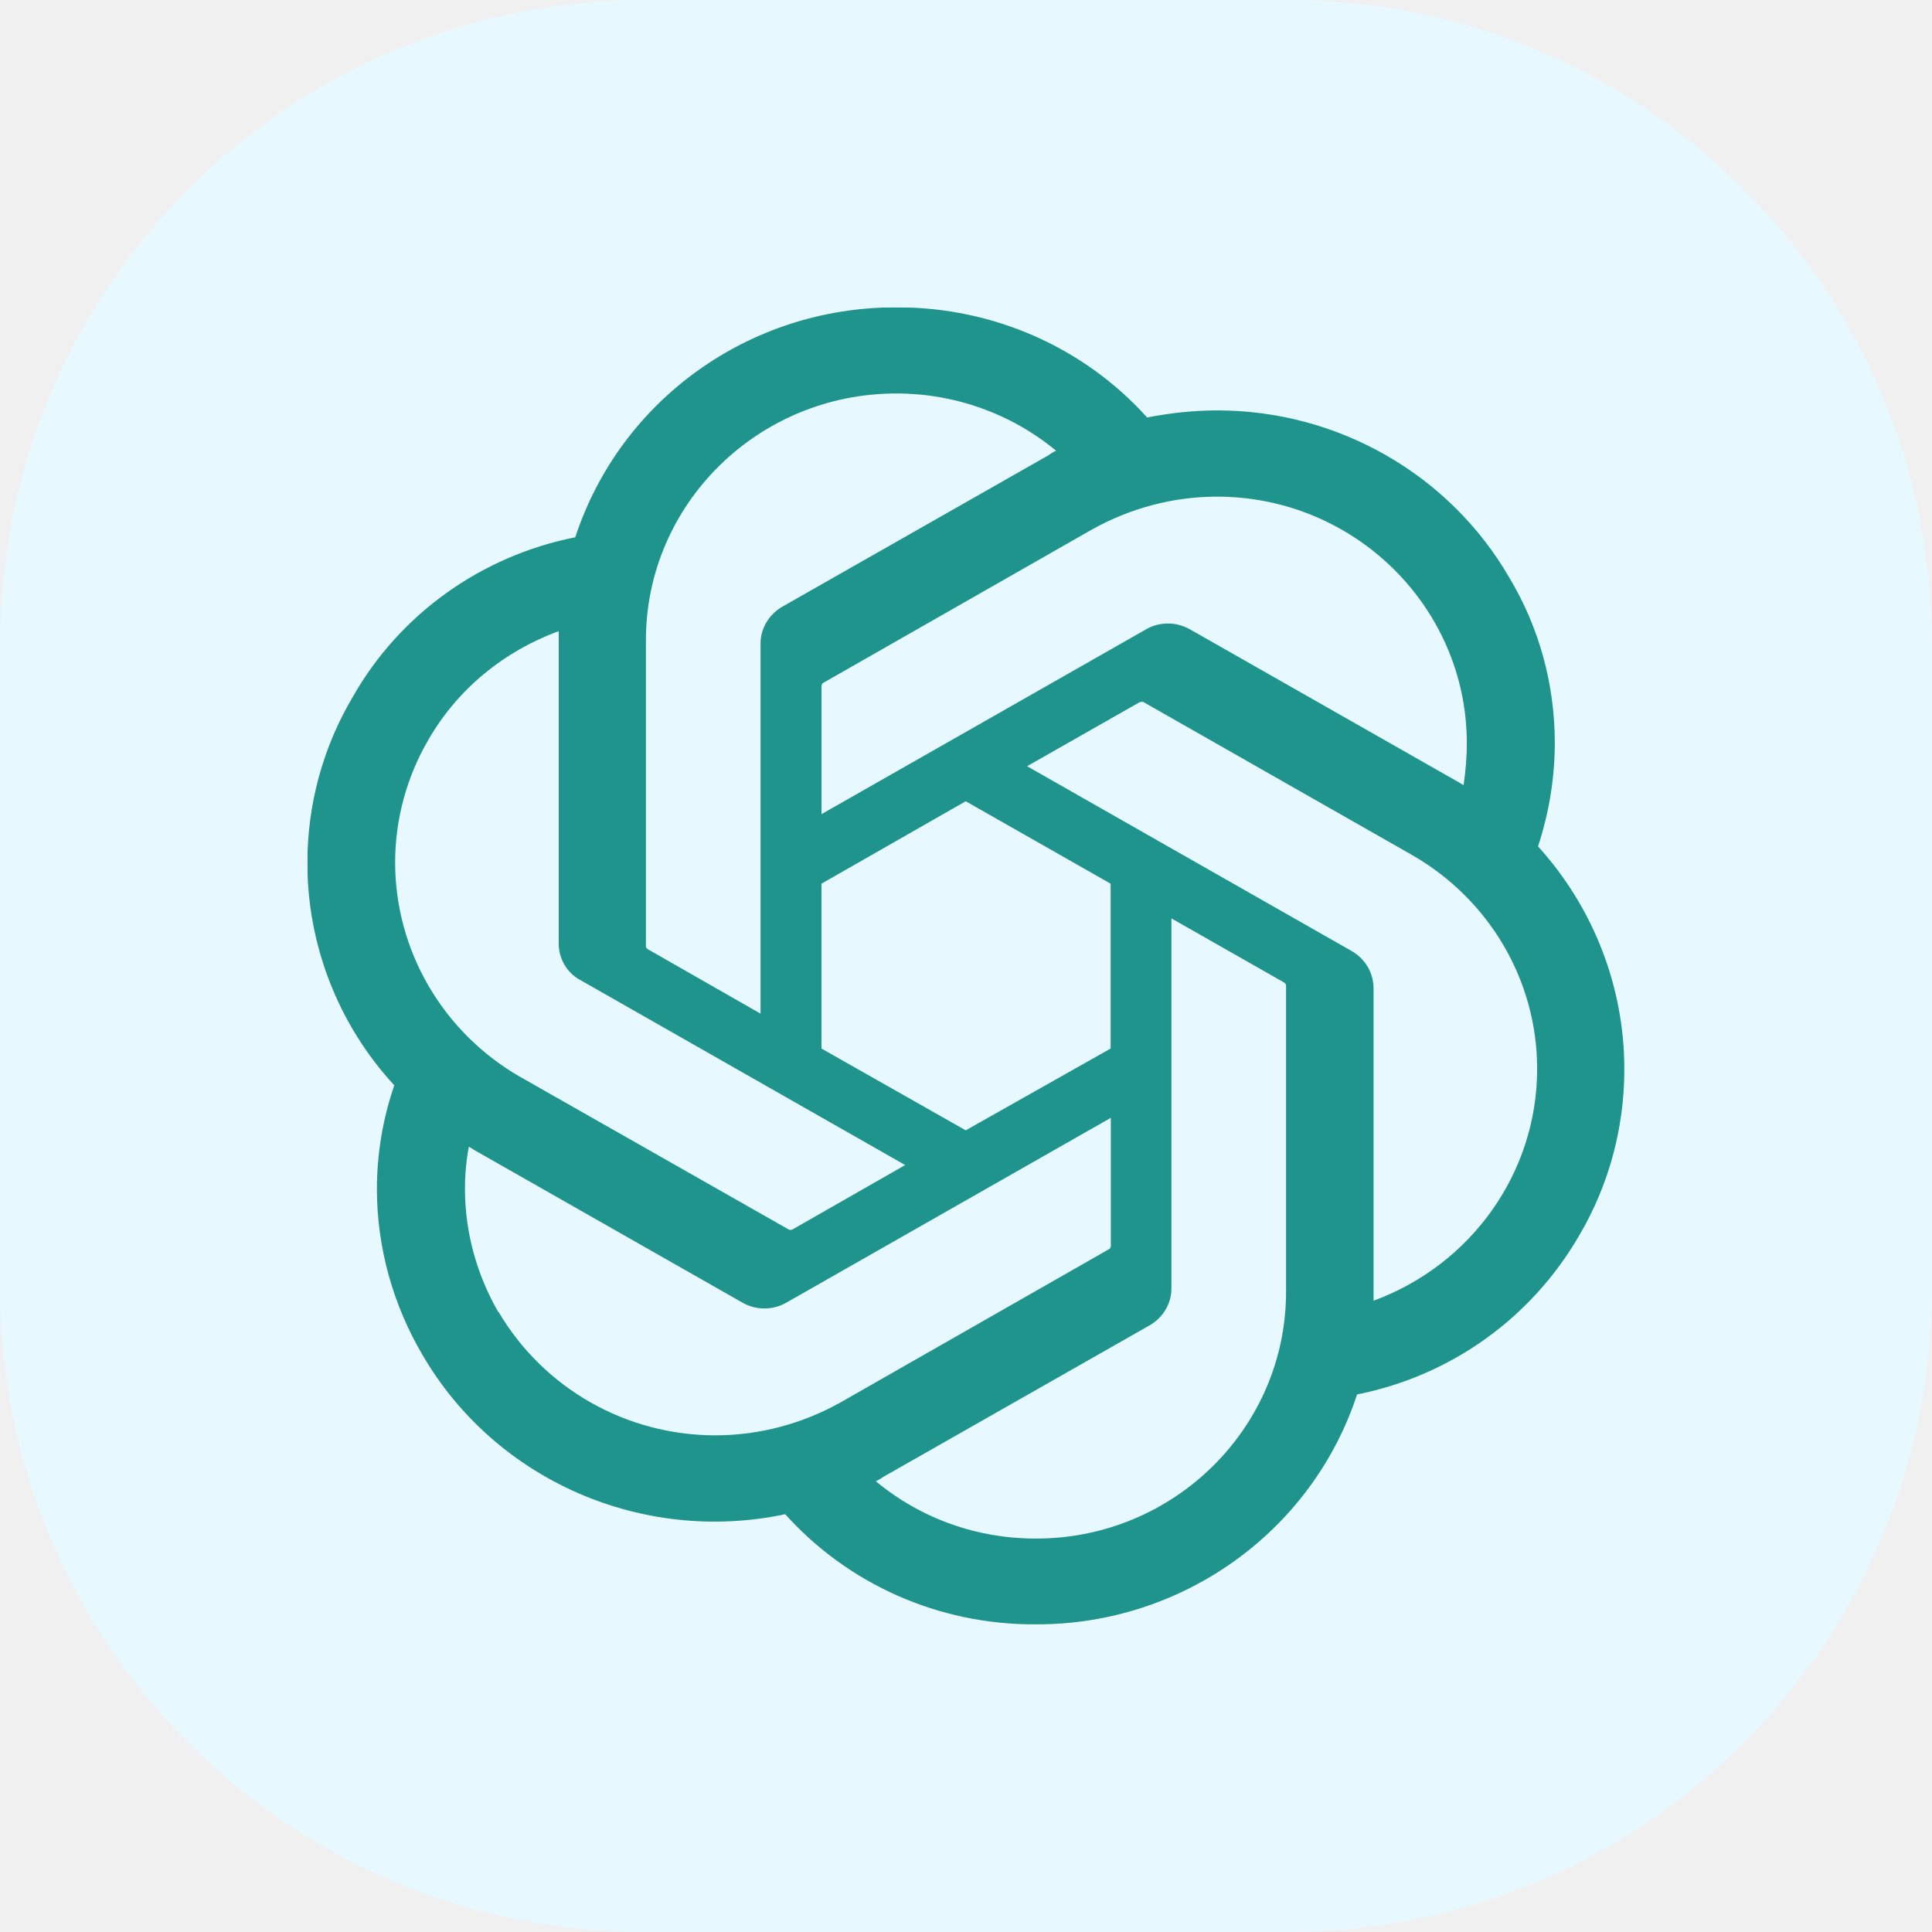
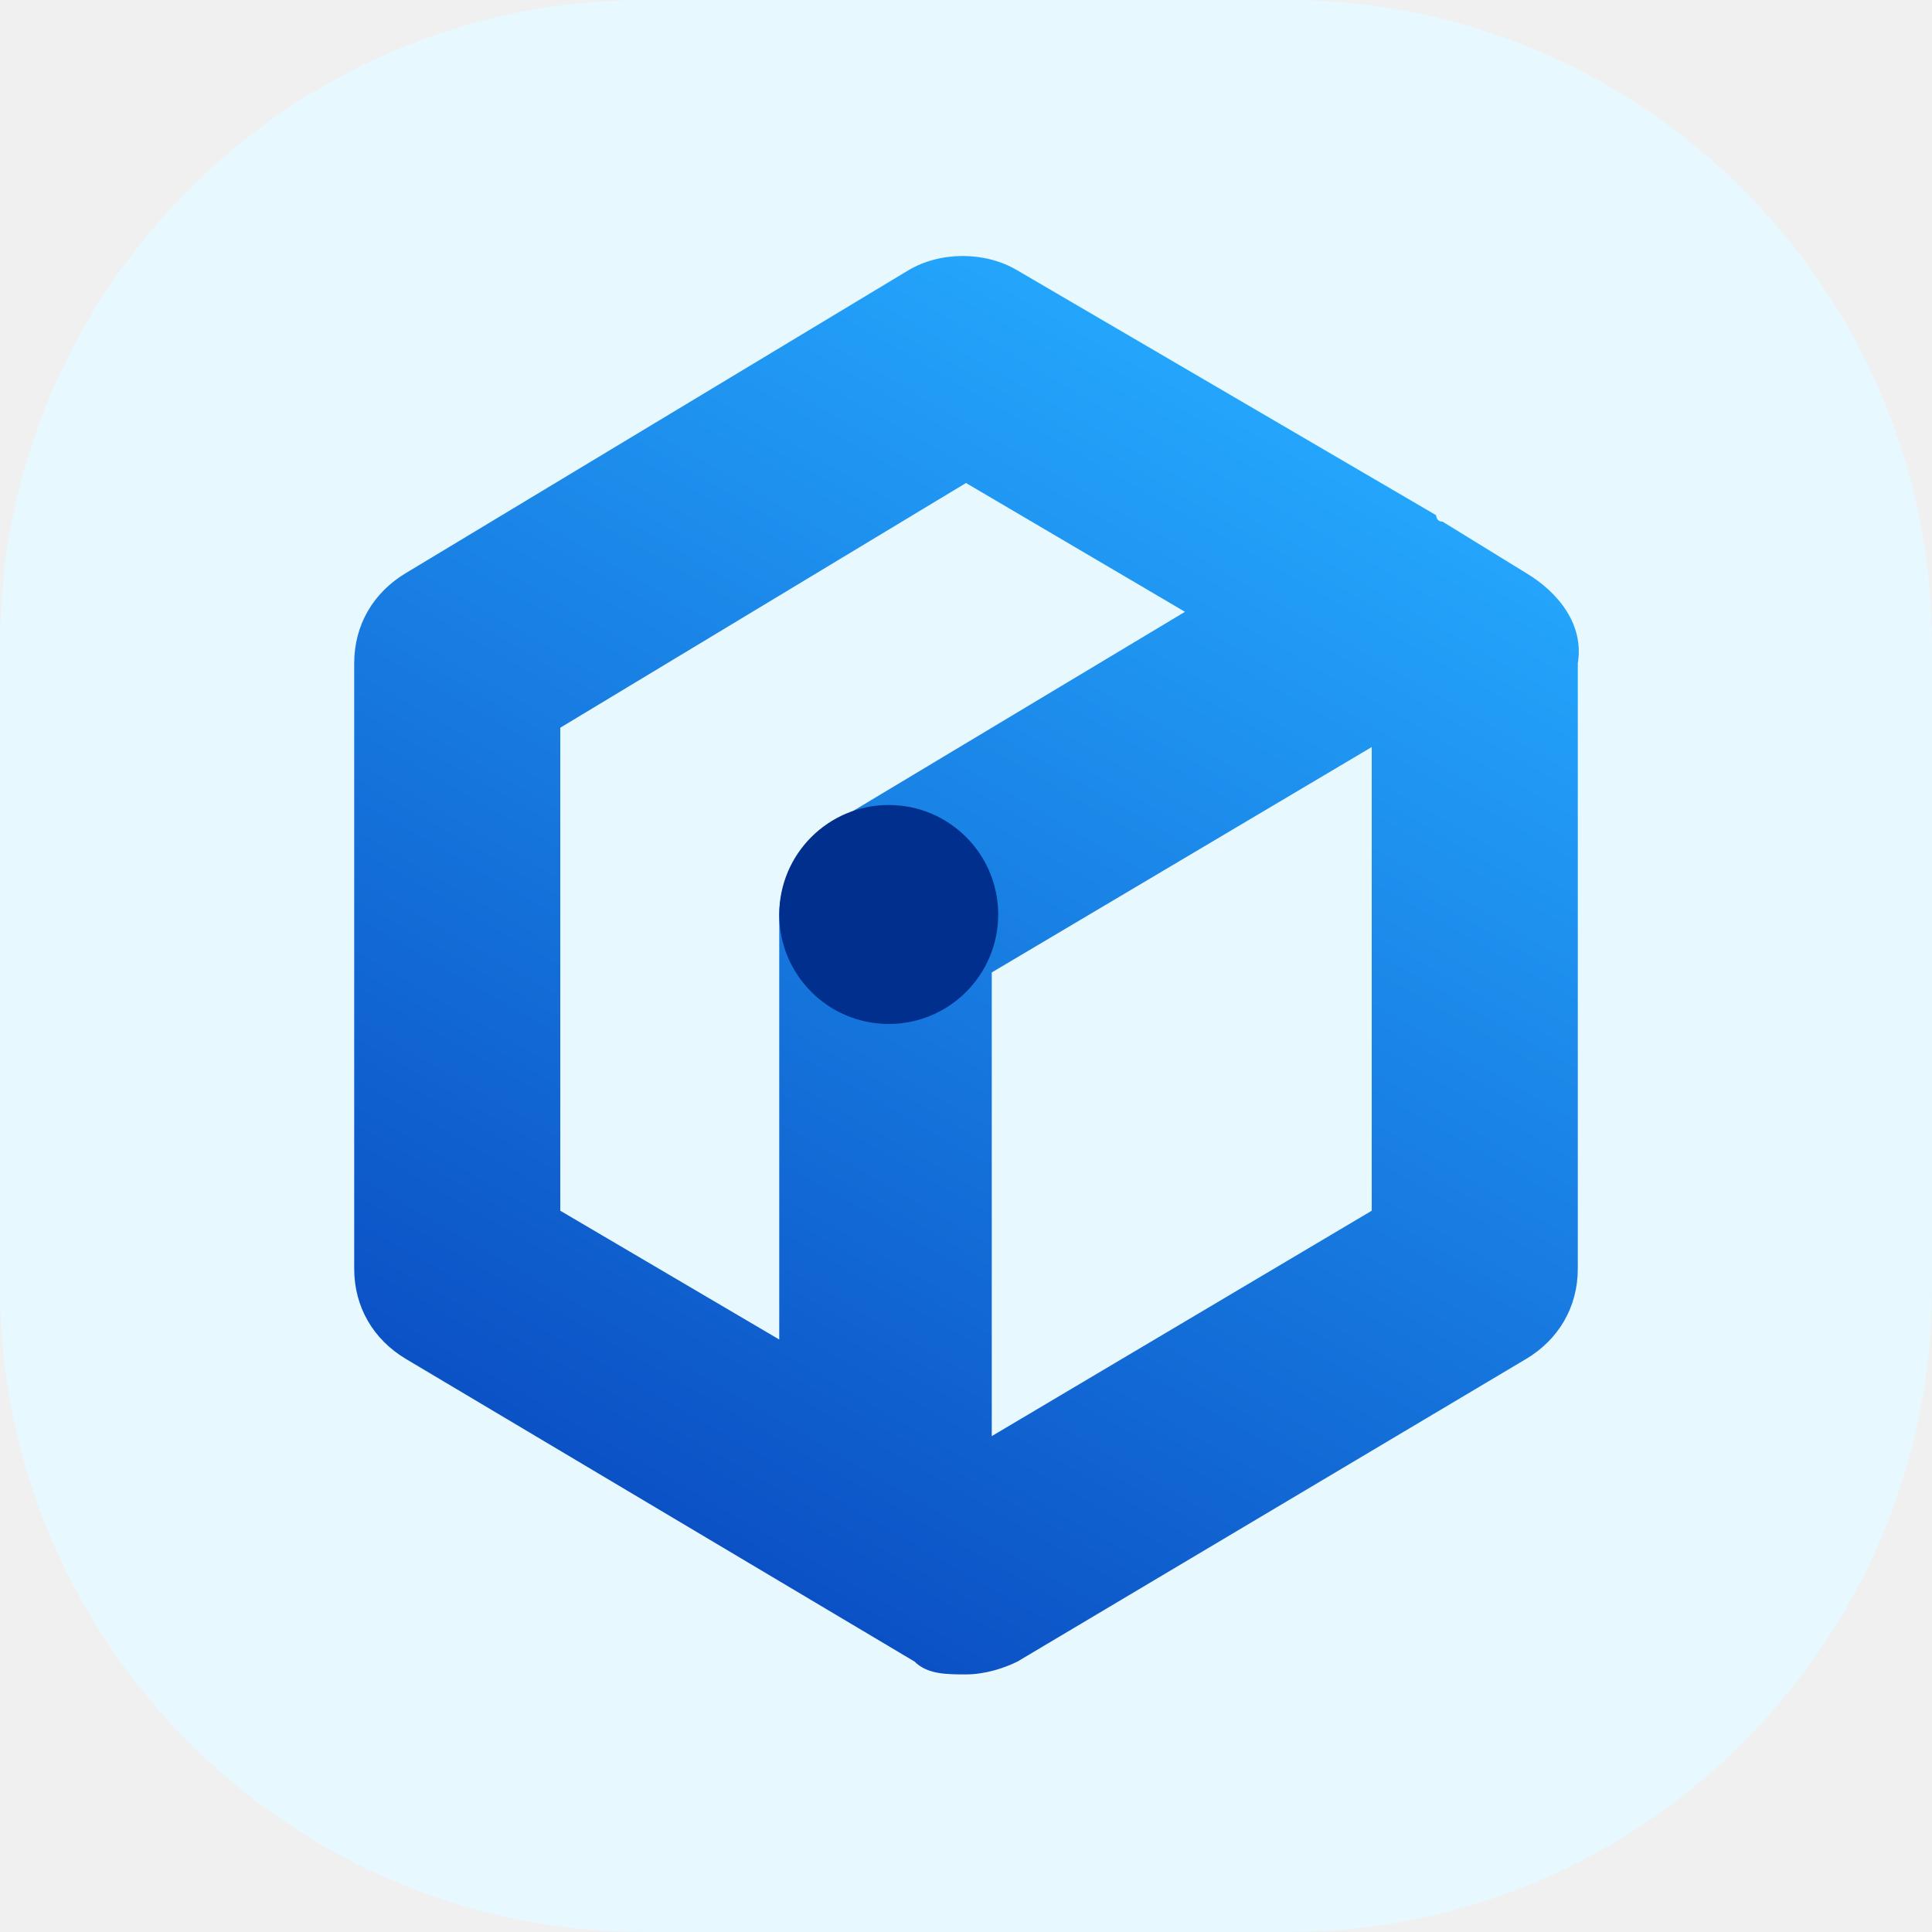
- <svg xmlns="http://www.w3.org/2000/svg" xmlns:xlink="http://www.w3.org/1999/xlink" width="30" height="30" viewBox="0 0 30 30" fill="none">
-   <defs>
-     <rect id="path_0" x="0" y="0" width="30" height="30" />
-     <rect id="path_1" x="0" y="0" width="20.455" height="20.455" />
-   </defs>
-   <g opacity="1" transform="translate(0 0)  rotate(0 15 15)">
-     <rect fill="#E7F8FF" opacity="1" transform="translate(0 0)  rotate(0 15 15)" x="0" y="0" width="30" height="30" rx="10" />
-     <mask id="bg-mask-0" fill="white">
-       <use xlink:href="#path_0" />
-     </mask>
-     <g mask="url(#bg-mask-0)">
-       <g opacity="1" transform="translate(4.772727 4.772727)  rotate(0 10.22727 10.22727)">
-         <mask id="bg-mask-1" fill="white">
-           <use xlink:href="#path_1" />
-         </mask>
-         <g mask="url(#bg-mask-1)">
-           <path id="分组 1" fill-rule="evenodd" style="fill:#1F948C" transform="translate(0 0)  rotate(0 10.22727 10.22727)" opacity="1" d="M19.11 8.37L19.11 8.37C19.28 7.85 19.37 7.31 19.37 6.76C19.37 5.86 19.13 4.97 18.66 4.19C17.73 2.59 16 1.6 14.13 1.6C13.76 1.6 13.4 1.64 13.04 1.71C12.06 0.62 10.65 0 9.17 0L9.14 0L9.13 0C6.86 0 4.86 1.44 4.16 3.57C2.7 3.86 1.44 4.76 0.71 6.04C0.24 6.83 0 7.72 0 8.63C0 9.9 0.48 11.14 1.35 12.08C1.17 12.6 1.08 13.15 1.08 13.69C1.08 14.6 1.33 15.49 1.79 16.27C2.92 18.21 5.2 19.21 7.42 18.74C8.4 19.83 9.8 20.45 11.28 20.45L11.31 20.45L11.33 20.45C13.59 20.45 15.6 19.01 16.3 16.88C17.76 16.59 19.01 15.69 19.75 14.41C20.21 13.63 20.45 12.74 20.45 11.83C20.45 10.55 19.97 9.32 19.11 8.37Z M8.947 18.158C8.907 18.188 8.867 18.208 8.827 18.228C9.527 18.808 10.397 19.118 11.307 19.118L11.317 19.118C13.457 19.118 15.197 17.398 15.197 15.288L15.197 10.528C15.197 10.508 15.177 10.488 15.157 10.478L13.417 9.488L13.417 15.238C13.417 15.468 13.287 15.688 13.077 15.808L8.947 18.158Z M8.277 17.005L12.447 14.625C12.466 14.615 12.476 14.595 12.476 14.575L12.476 14.575L12.476 12.585L7.437 15.455C7.227 15.575 6.967 15.575 6.757 15.455L2.627 13.105C2.587 13.085 2.537 13.045 2.507 13.035C2.467 13.245 2.447 13.465 2.447 13.685C2.447 14.355 2.627 15.015 2.967 15.605L2.967 15.595C3.667 16.785 4.947 17.515 6.337 17.515C7.017 17.515 7.687 17.335 8.277 17.005Z M3.903 5.168C3.903 5.128 3.903 5.068 3.903 5.028C3.053 5.338 2.333 5.928 1.883 6.708L1.883 6.708C1.543 7.288 1.363 7.948 1.363 8.618C1.363 9.988 2.103 11.258 3.303 11.948L7.473 14.318C7.493 14.328 7.513 14.328 7.533 14.318L9.283 13.318L4.243 10.448C4.033 10.338 3.903 10.118 3.903 9.878L3.903 9.878L3.903 5.168Z M17.156 8.505L12.976 6.125C12.956 6.125 12.936 6.125 12.916 6.135L11.176 7.125L16.216 9.995C16.426 10.115 16.556 10.335 16.556 10.575C16.556 10.575 16.556 10.575 16.556 10.575L16.556 15.425C18.076 14.865 19.096 13.435 19.096 11.825C19.096 10.455 18.356 9.195 17.156 8.505Z M8.014 5.829C7.994 5.839 7.984 5.859 7.984 5.879L7.984 5.879L7.984 7.869L13.024 4.999C13.124 4.939 13.244 4.909 13.364 4.909C13.484 4.909 13.594 4.939 13.704 4.999L17.834 7.349C17.874 7.369 17.914 7.399 17.954 7.419L17.954 7.419C17.984 7.209 18.004 6.989 18.004 6.769C18.004 4.659 16.264 2.939 14.124 2.939C13.444 2.939 12.774 3.119 12.184 3.449L8.014 5.829Z M9.147 1.337C6.997 1.337 5.257 3.057 5.257 5.167L5.257 9.927C5.257 9.947 5.277 9.957 5.287 9.967L7.037 10.967L7.037 5.227L7.037 5.217C7.037 4.987 7.167 4.767 7.377 4.647L11.507 2.297C11.547 2.267 11.597 2.237 11.627 2.227C10.927 1.647 10.047 1.337 9.147 1.337Z M7.983 11.509L10.223 12.779L12.473 11.509L12.473 8.949L10.223 7.669L7.983 8.949L7.983 11.509Z " />
-         </g>
-       </g>
+ <svg xmlns="http://www.w3.org/2000/svg" version="1.1" id="图层_1" x="0px" y="0px" viewBox="0 0 30 30" style="enable-background:new 0 0 30 30;" xml:space="preserve">
+   <style type="text/css">
+ 	.st0{fill:#E7F8FF;}
+ 	.st1{fill:url(#SVGID_1_);}
+ 	.st2{fill:#012F8D;}
+ </style>
+   <g transform="translate(0 0)  rotate(0 15 15)">
+     <path class="st0" d="M10,0h10c5.5,0,10,4.5,10,10v10c0,5.5-4.5,10-10,10H10C4.5,30,0,25.5,0,20V10C0,4.5,4.5,0,10,0z" />
+   </g>
+   <g>
+     <g>
+       <linearGradient id="SVGID_1_" gradientUnits="userSpaceOnUse" x1="19.864" y1="6.565" x2="10.114" y2="23.452">
+         <stop offset="0" style="stop-color:#24A5FC" />
+         <stop offset="1" style="stop-color:#0B51C5" />
+       </linearGradient>
+       <path class="st1" d="M23.7,8.9l-1.3-0.8c-0.1,0-0.1-0.1-0.1-0.1l-6.5-3.8c-0.5-0.3-1.2-0.3-1.7,0L6.3,8.9    c-0.5,0.3-0.8,0.8-0.8,1.4v9.4c0,0.6,0.3,1.1,0.8,1.4l7.9,4.7C14.4,26,14.7,26,15,26c0.3,0,0.6-0.1,0.8-0.2l7.9-4.7    c0.5-0.3,0.8-0.8,0.8-1.4v-9.4C24.6,9.7,24.2,9.2,23.7,8.9z M12.1,20.8l-3.4-2v-7.5L15,7.5l3.4,2l-5.5,3.3    c-0.5,0.3-0.8,0.9-0.8,1.4L12.1,20.8L12.1,20.8z M21.3,18.8l-5.9,3.5v-7.2l5.9-3.5V18.8z" />
    </g>
+     <circle class="st2" cx="13.8" cy="14.2" r="1.7" />
  </g>
</svg>
